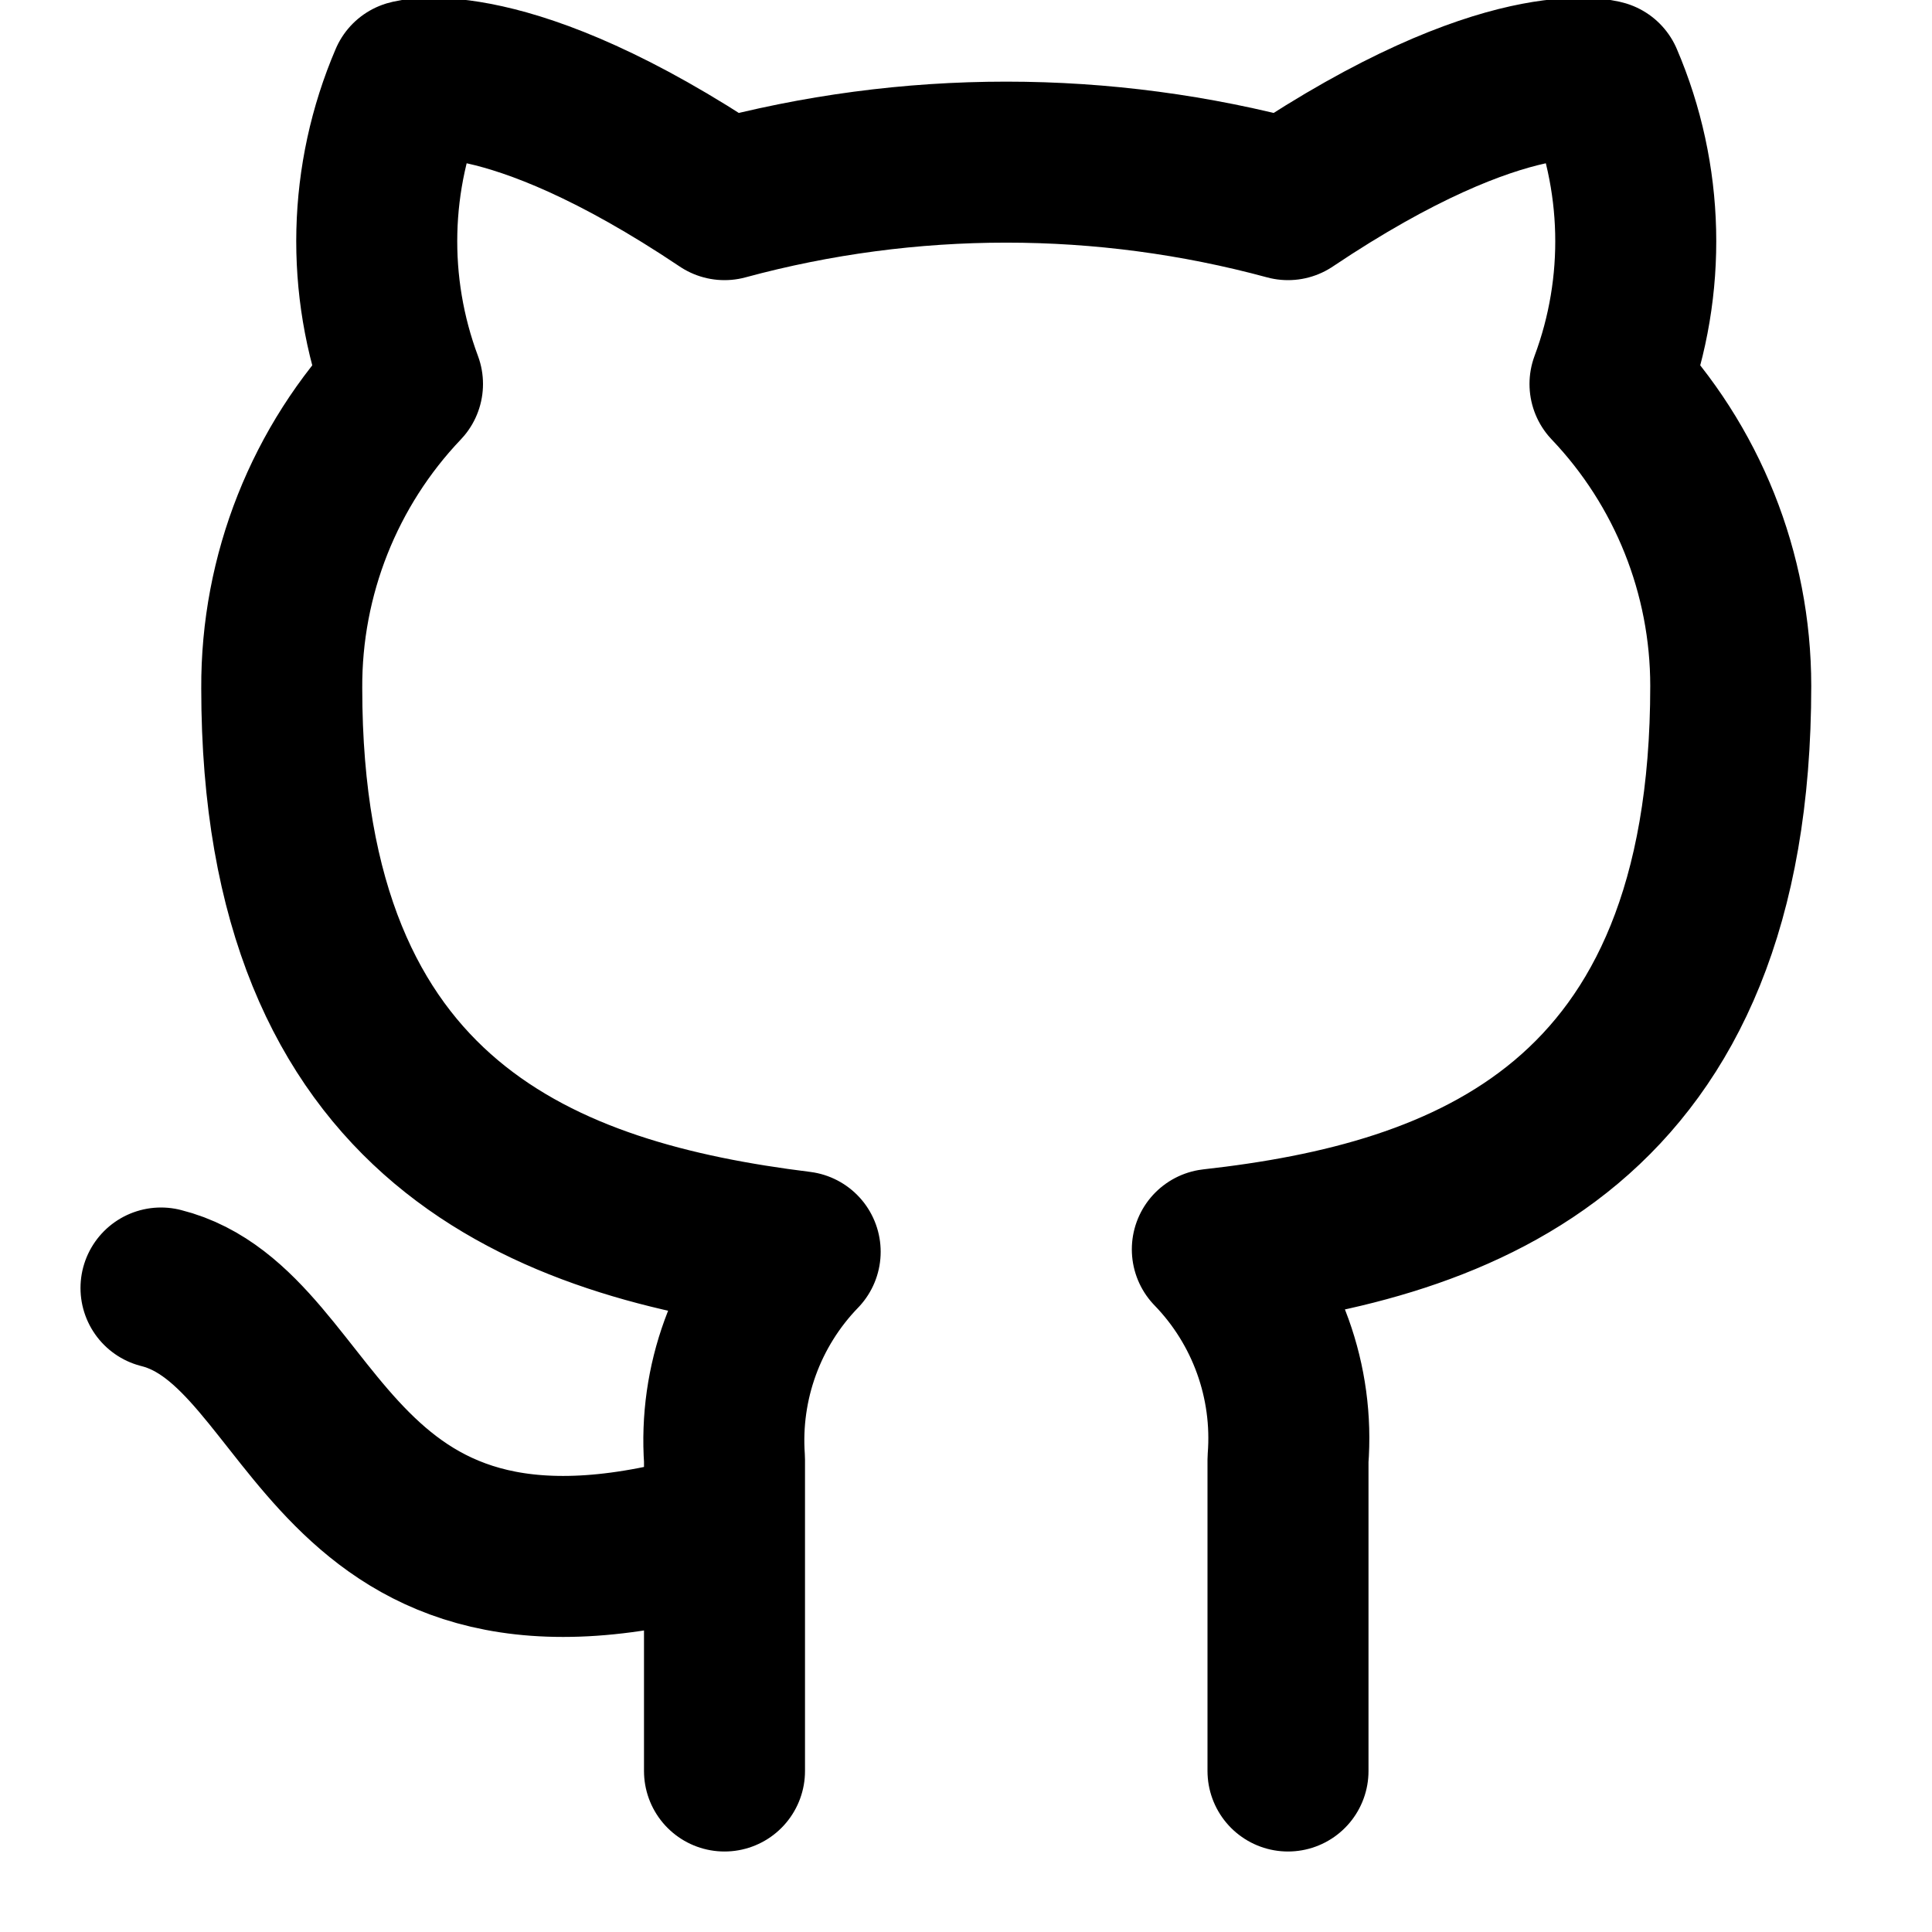
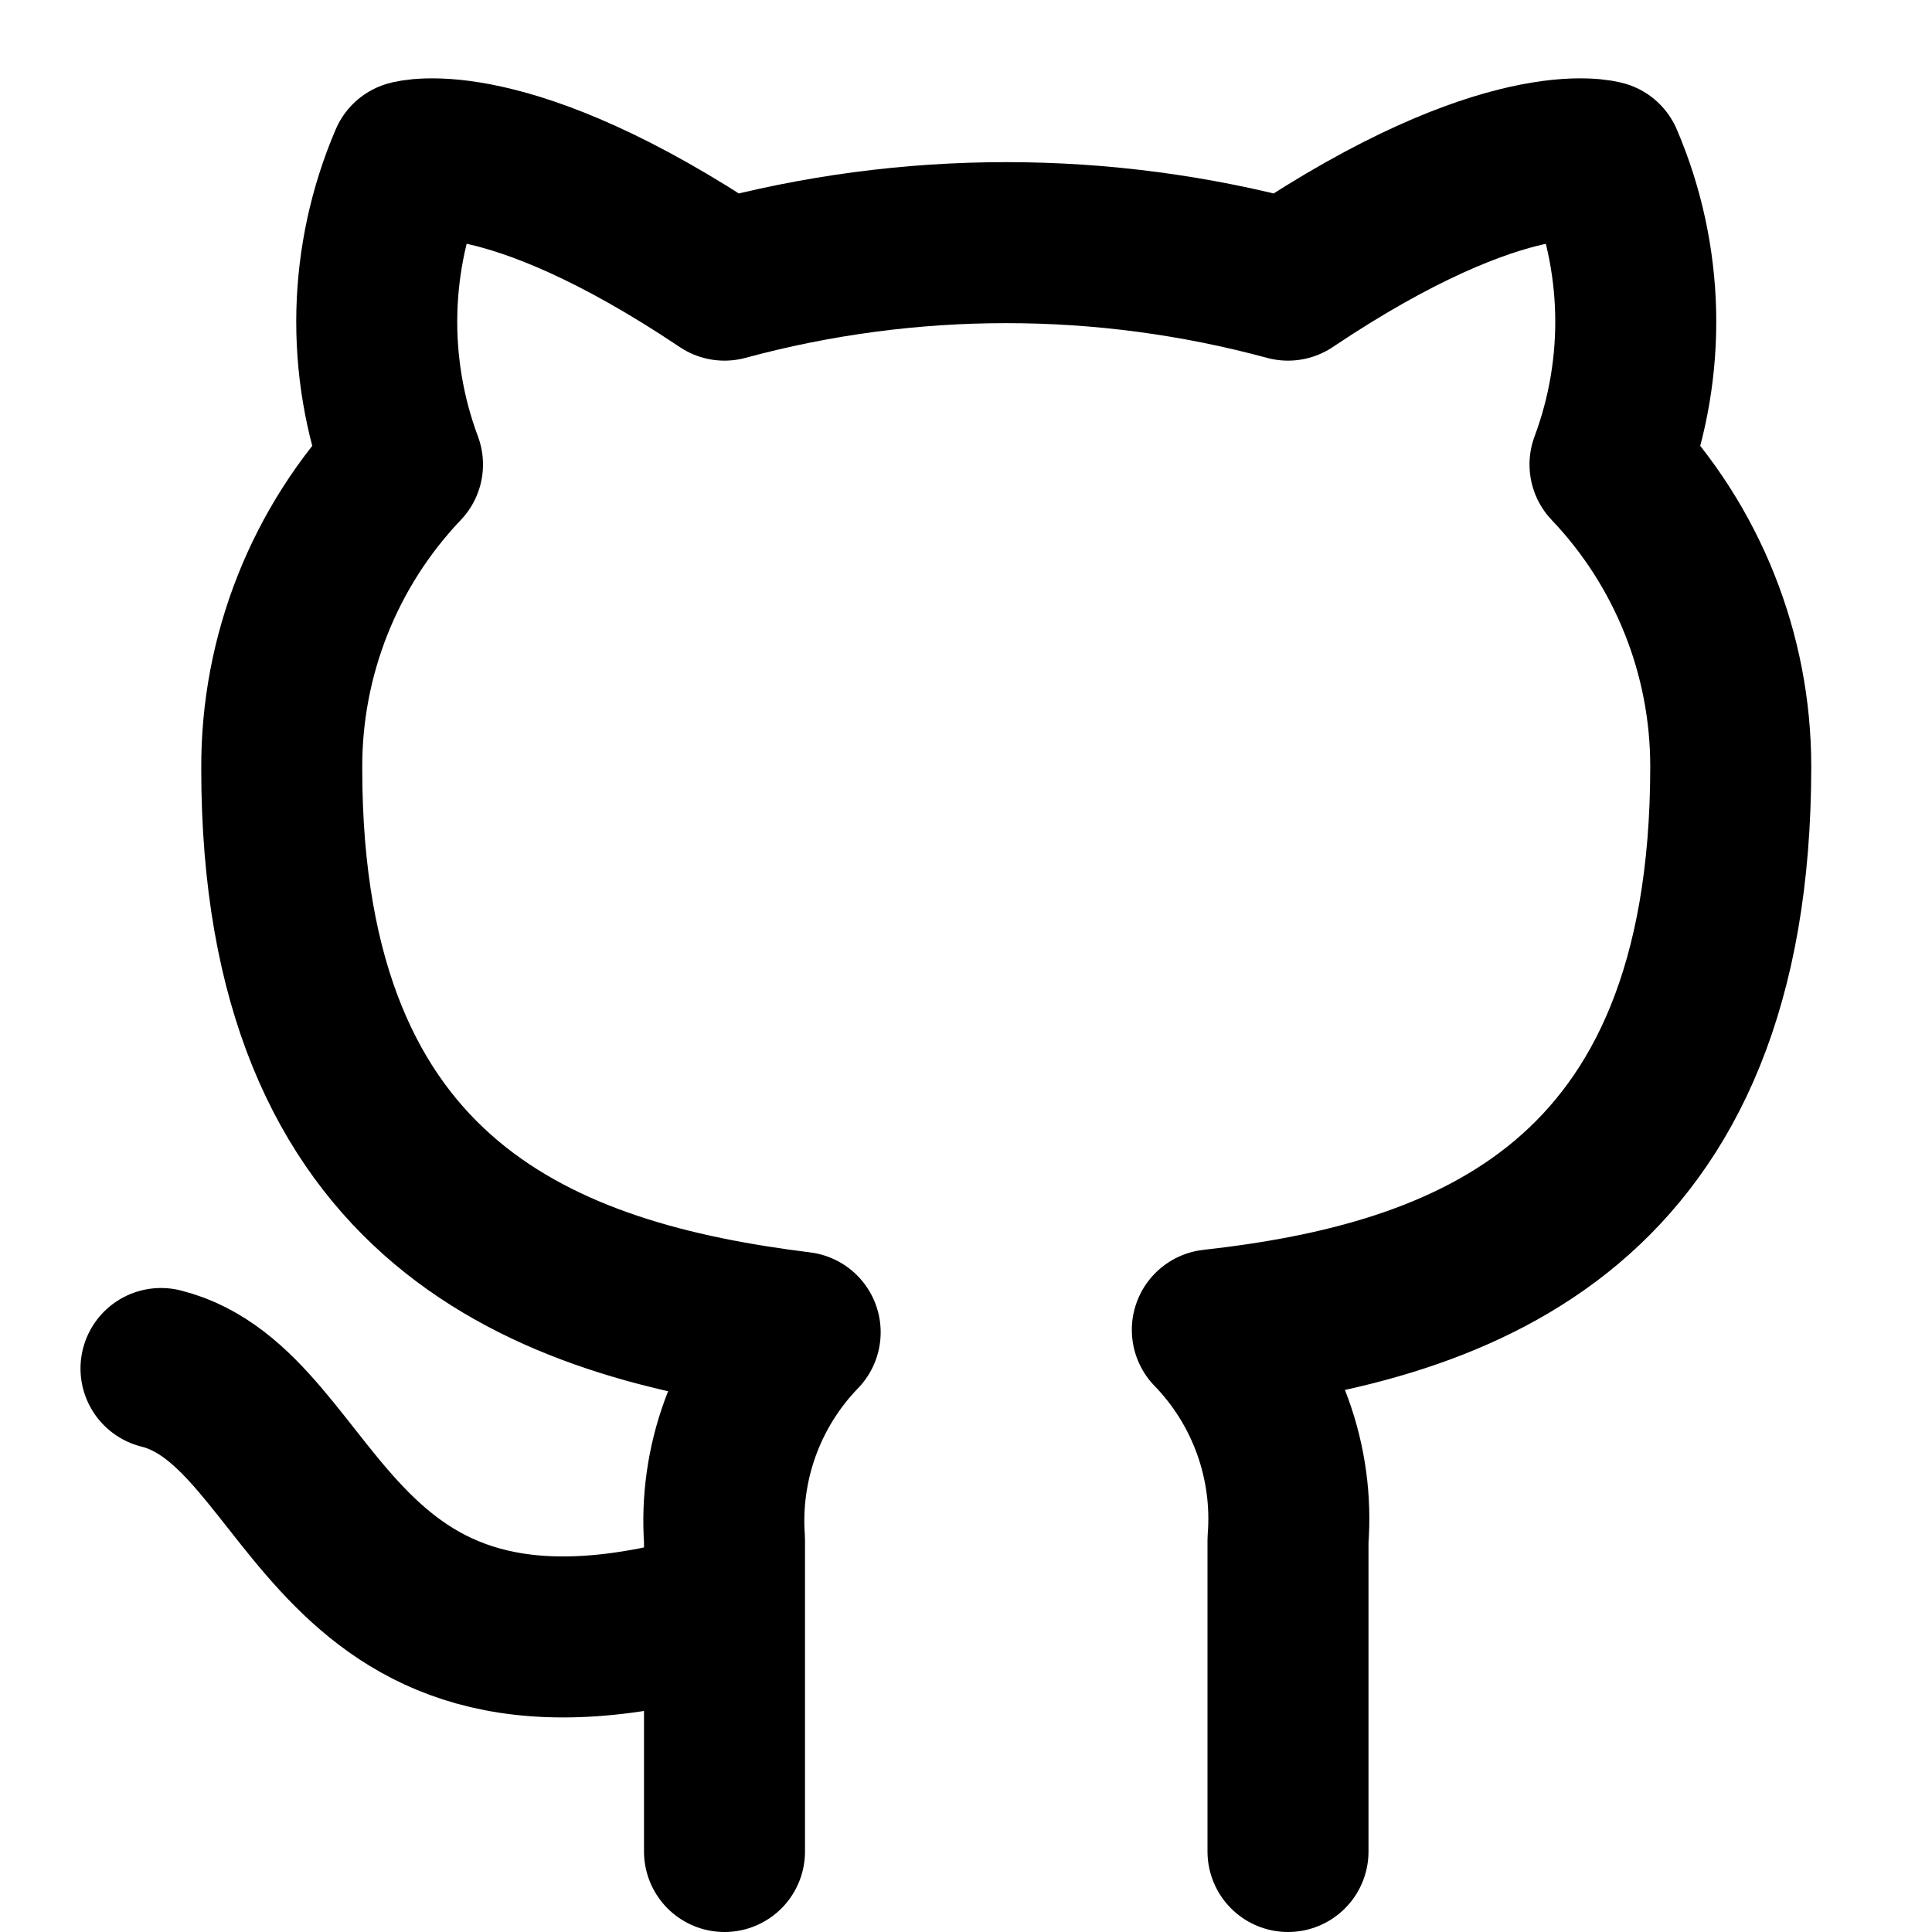
- <svg xmlns="http://www.w3.org/2000/svg" width="24" height="24" viewBox="0 0 24 24" fill="none" stroke="currentColor" stroke-width="2" stroke-linecap="round" stroke-linejoin="round" class="feather feather-github">
+ <svg xmlns="http://www.w3.org/2000/svg" width="100" height="100" viewBox="0 0 24 22" fill="none" stroke="currentColor" stroke-width="2" stroke-linecap="round" stroke-linejoin="round" class="feather feather-github">
  <path d="M9 19c-5 1.5-5-2.5-7-3m14 6v-3.87a3.37 3.37 0 0 0-.94-2.61c3.14-.35 6.44-1.54 6.44-7A5.44 5.44 0 0 0 20 4.77 5.07 5.07 0 0 0 19.91 1S18.73.65 16 2.48a13.38 13.38 0 0 0-7 0C6.27.65 5.09 1 5.09 1A5.07 5.07 0 0 0 5 4.77a5.44 5.44 0 0 0-1.5 3.78c0 5.42 3.3 6.61 6.44 7A3.37 3.37 0 0 0 9 18.13V22" />
</svg>
